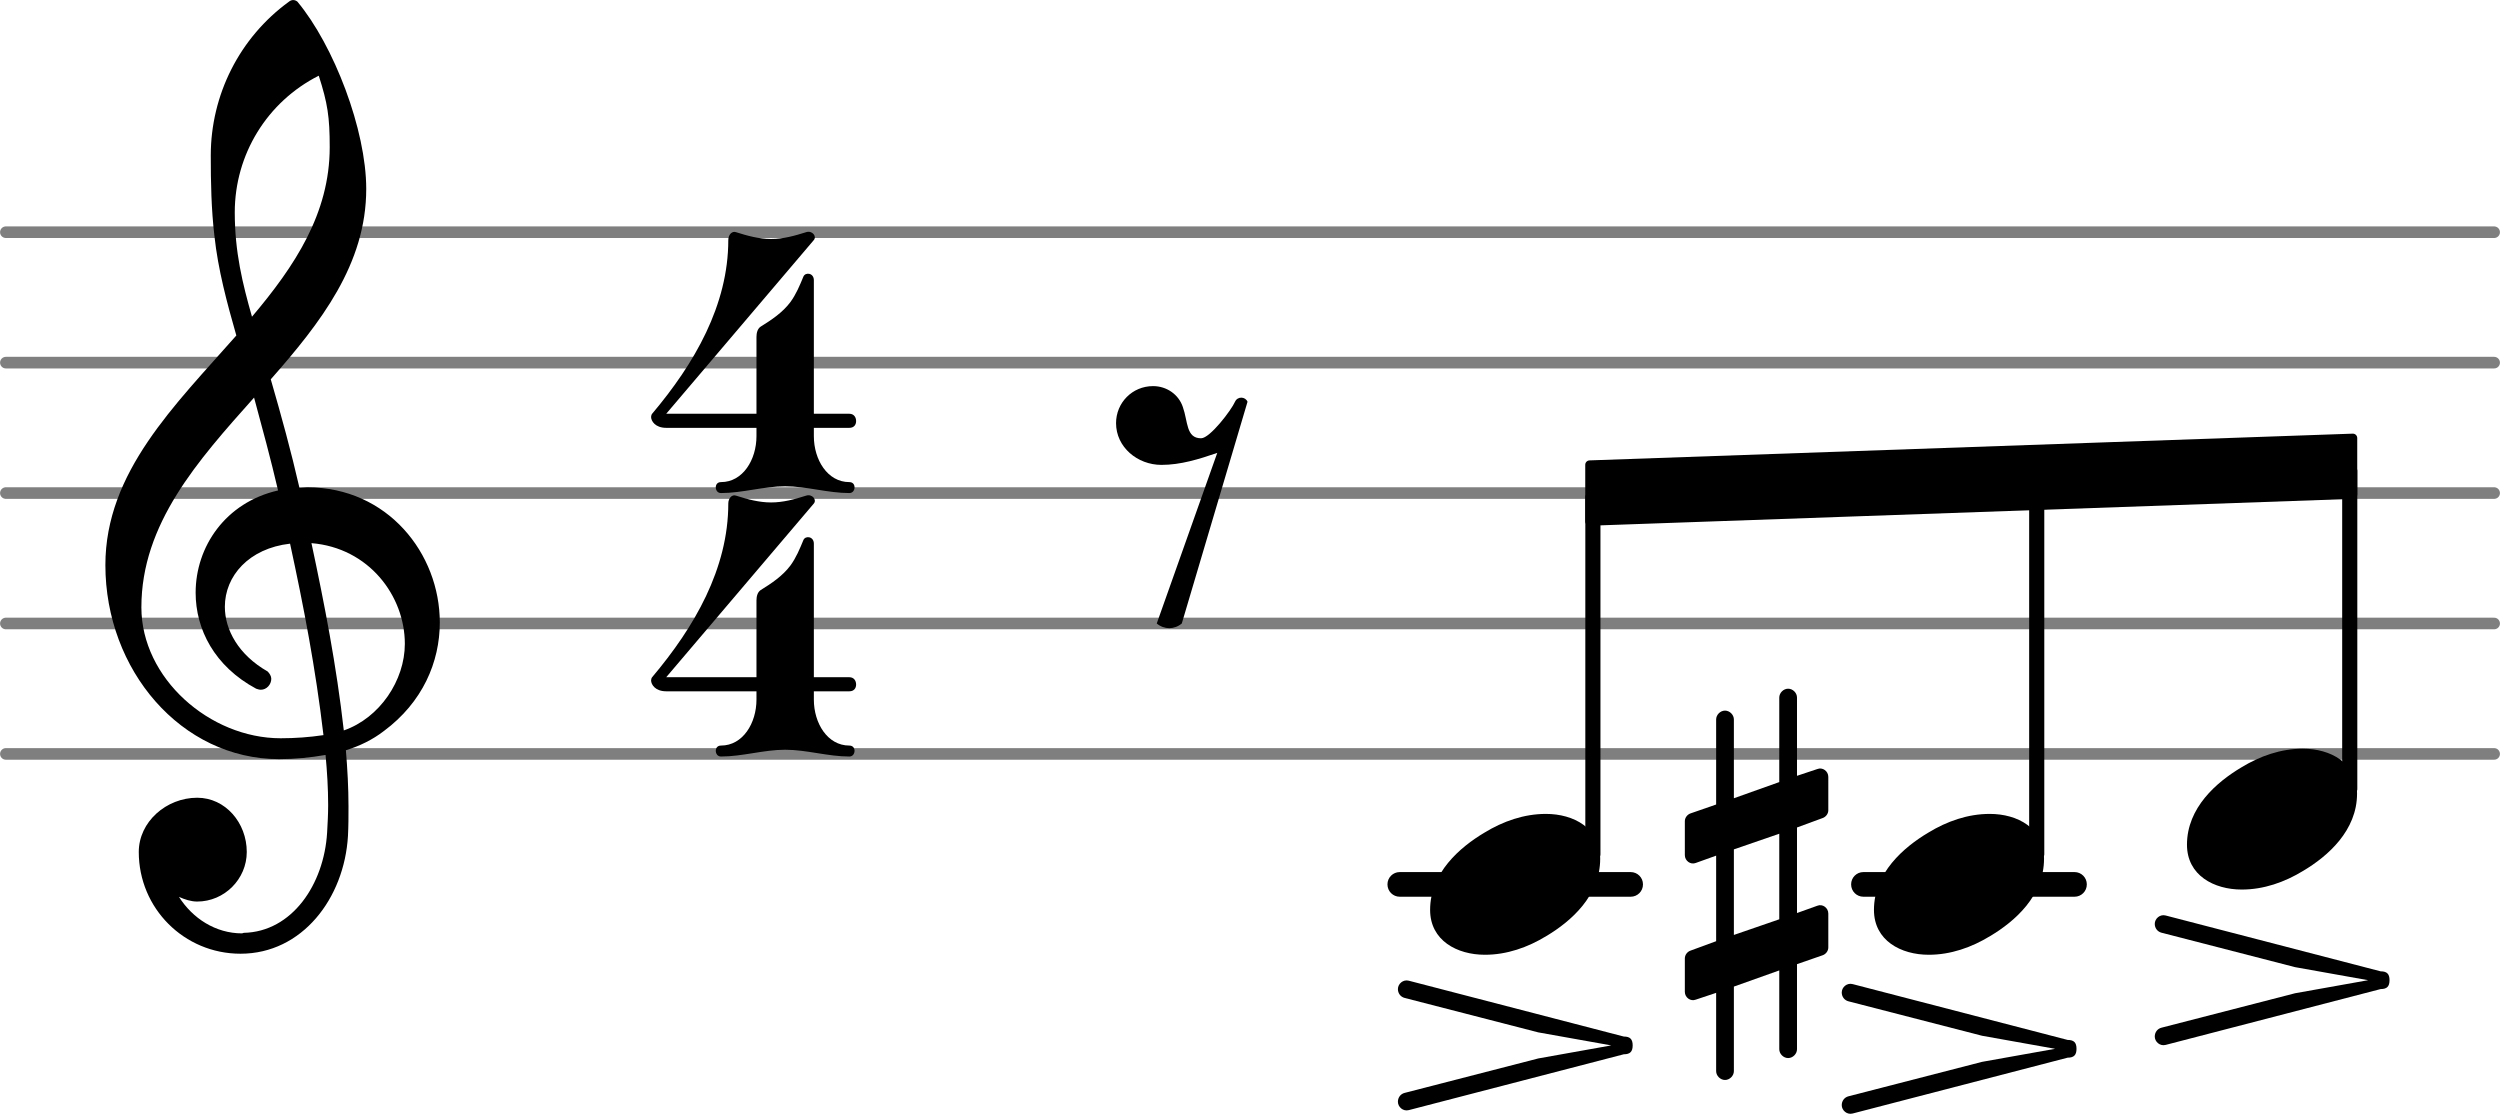
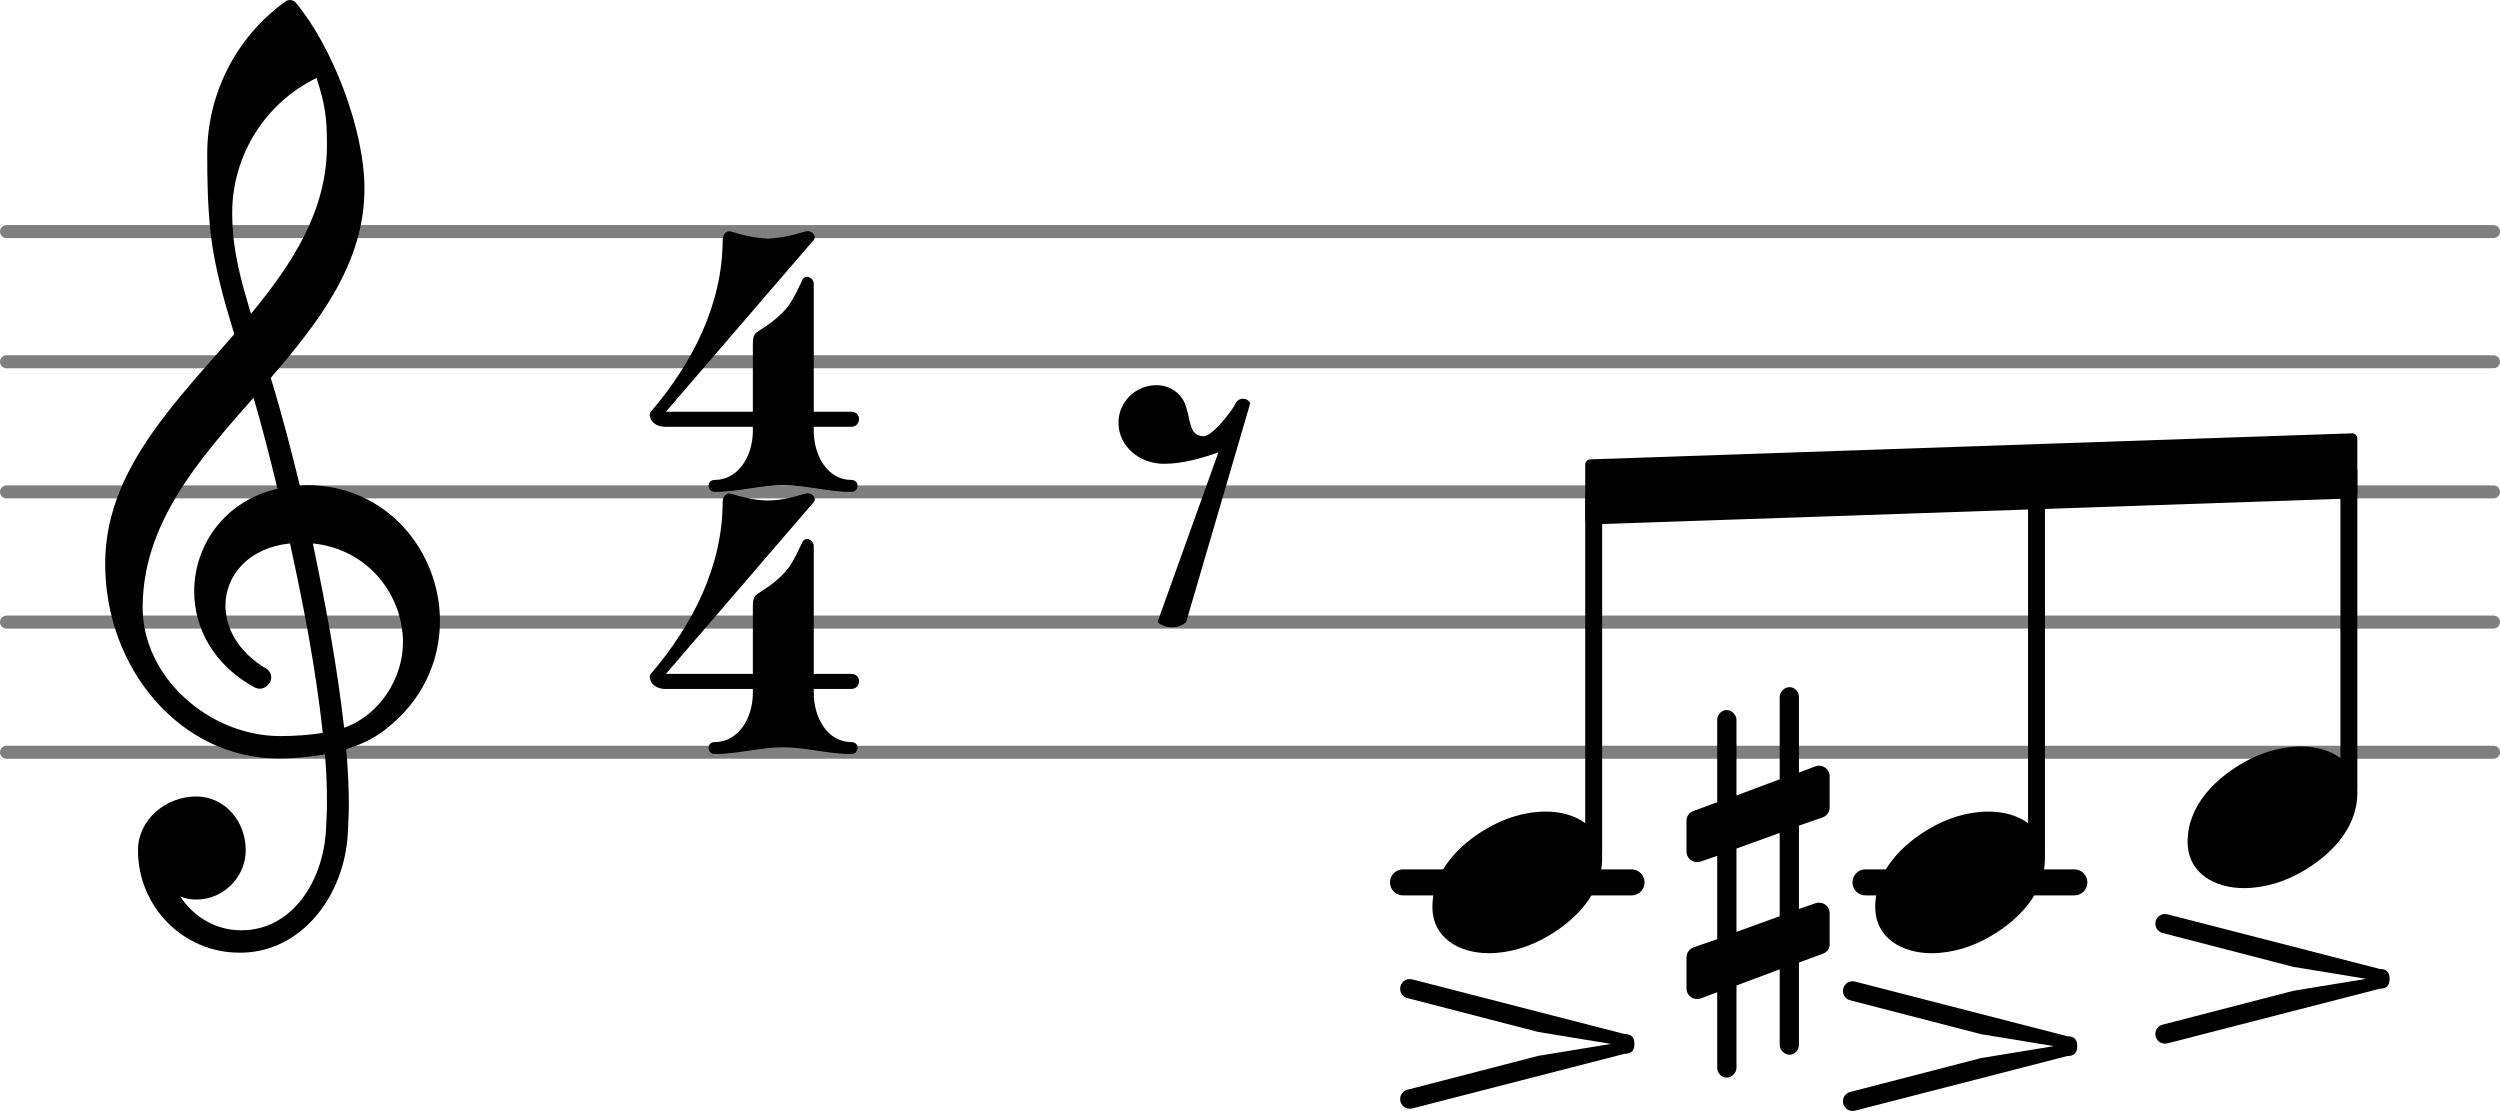
- <svg xmlns="http://www.w3.org/2000/svg" version="1.2" width="40.42mm" height="18.008mm" viewBox="0 0 19.168 8.539" id="svg50">
+ <svg xmlns="http://www.w3.org/2000/svg" version="1.2" width="33.752mm" height="14.999mm" viewBox="0 0 19.207 8.535" id="svg50">
  <defs id="defs54" />
  <style text="style/css" id="style2">
tspan { white-space: pre; }
</style>
-   <g color="#7f7f7f" id="g14" transform="translate(-12.045,-3.3591)">
-     <line transform="translate(12.045,9.1391)" stroke-linejoin="round" stroke-linecap="round" stroke-width="0.089" stroke="currentColor" x1="0.045" y1="0" x2="19.123" y2="0" id="line4" />
-     <line transform="translate(12.045,8.1391)" stroke-linejoin="round" stroke-linecap="round" stroke-width="0.089" stroke="currentColor" x1="0.045" y1="0" x2="19.123" y2="0" id="line6" />
-     <line transform="translate(12.045,7.1391)" stroke-linejoin="round" stroke-linecap="round" stroke-width="0.089" stroke="currentColor" x1="0.045" y1="0" x2="19.123" y2="0" id="line8" />
-     <line transform="translate(12.045,6.1391)" stroke-linejoin="round" stroke-linecap="round" stroke-width="0.089" stroke="currentColor" x1="0.045" y1="0" x2="19.123" y2="0" id="line10" />
-     <line transform="translate(12.045,5.1391)" stroke-linejoin="round" stroke-linecap="round" stroke-width="0.089" stroke="currentColor" x1="0.045" y1="0" x2="19.123" y2="0" id="line12" />
+   <g color="#7f7f7f" id="g14" transform="translate(-14.454,-3.8303)">
+     <line transform="translate(14.454,9.6093)" stroke-linejoin="round" stroke-linecap="round" stroke-width="0.1" stroke="currentColor" x1="0.05" y1="0" x2="19.157" y2="0" id="line4" />
+     <line transform="translate(14.454,8.6093)" stroke-linejoin="round" stroke-linecap="round" stroke-width="0.1" stroke="currentColor" x1="0.05" y1="0" x2="19.157" y2="0" id="line6" />
+     <line transform="translate(14.454,7.6093)" stroke-linejoin="round" stroke-linecap="round" stroke-width="0.1" stroke="currentColor" x1="0.05" y1="0" x2="19.157" y2="0" id="line8" />
+     <line transform="translate(14.454,6.6093)" stroke-linejoin="round" stroke-linecap="round" stroke-width="0.1" stroke="currentColor" x1="0.05" y1="0" x2="19.157" y2="0" id="line10" />
+     <line transform="translate(14.454,5.6093)" stroke-linejoin="round" stroke-linecap="round" stroke-width="0.1" stroke="currentColor" x1="0.05" y1="0" x2="19.157" y2="0" id="line12" />
  </g>
-   <rect x="14.193" y="6.686" width="1.807" height="0.189" ry="0.094" fill="currentColor" id="rect16" />
-   <rect x="10.638" y="6.686" width="1.959" height="0.189" ry="0.094" fill="currentColor" id="rect18" />
-   <path d="m 16.573,7.151 c -0.032,-0.008 -0.052,-0.036 -0.052,-0.068 0,-0.04 0.04,-0.076 0.084,-0.064 l 1.648,0.428 c 0.048,0 0.068,0.02 0.068,0.068 0,0.048 -0.02,0.068 -0.068,0.068 l -1.648,0.428 c -0.044,0.012 -0.084,-0.024 -0.084,-0.064 0,-0.032 0.02,-0.06 0.052,-0.068 l 1.024,-0.264 0.56,-0.1 -0.56,-0.1 z" fill="currentColor" id="path20" style="stroke-width:0.004" />
-   <polygon transform="translate(12.1549,3.78)" stroke-linejoin="round" stroke-linecap="round" stroke-width="0.067" fill="currentColor" stroke="currentColor" points="0.033,0.217 0.033,-0.217 5.885,-0.422 5.885,0.011 " id="polygon22" />
-   <rect x="17.958" y="3.576" width="0.116" height="2.507" ry="0.033" fill="currentColor" id="rect24" />
-   <path d="m 11.853,6.24 c 0.212,0 0.416,0.108 0.416,0.344 0,0.284 -0.224,0.48 -0.412,0.592 -0.144,0.088 -0.304,0.144 -0.472,0.144 -0.212,0 -0.42,-0.108 -0.42,-0.344 0,-0.284 0.228,-0.48 0.416,-0.592 0.144,-0.088 0.304,-0.144 0.472,-0.144 z" fill="currentColor" id="path26" style="stroke-width:0.004" />
-   <rect x="12.155" y="3.778" width="0.116" height="2.805" ry="0.033" fill="currentColor" id="rect28" />
-   <path d="m 15.256,6.24 c 0.212,0 0.416,0.108 0.416,0.344 0,0.284 -0.224,0.48 -0.412,0.592 -0.144,0.088 -0.304,0.144 -0.472,0.144 -0.212,0 -0.42,-0.108 -0.42,-0.344 0,-0.284 0.228,-0.48 0.416,-0.592 0.144,-0.088 0.304,-0.144 0.472,-0.144 z" fill="currentColor" id="path30" style="stroke-width:0.004" />
-   <path d="m 14.173,7.677 c -0.032,-0.008 -0.052,-0.036 -0.052,-0.068 0,-0.04 0.04,-0.076 0.084,-0.064 l 1.648,0.428 c 0.048,0 0.068,0.02 0.068,0.068 0,0.048 -0.02,0.068 -0.068,0.068 l -1.648,0.428 c -0.044,0.012 -0.084,-0.024 -0.084,-0.064 0,-0.032 0.02,-0.06 0.052,-0.068 l 1.024,-0.264 0.56,-0.1 -0.56,-0.1 z" fill="currentColor" id="path32" style="stroke-width:0.004" />
-   <rect x="15.558" y="3.66" width="0.116" height="2.923" ry="0.033" fill="currentColor" id="rect34" />
-   <path d="m 13.778,8.044 c 0,0.036 -0.032,0.068 -0.068,0.068 -0.036,0 -0.068,-0.032 -0.068,-0.068 V 7.44 l -0.348,0.124 v 0.648 c 0,0.036 -0.032,0.068 -0.068,0.068 -0.036,0 -0.068,-0.032 -0.068,-0.068 v -0.6 l -0.156,0.052 c -0.04,0.016 -0.084,-0.016 -0.084,-0.06 V 7.348 c 0,-0.028 0.02,-0.052 0.044,-0.06 l 0.196,-0.072 V 6.56 l -0.156,0.056 c -0.04,0.016 -0.084,-0.016 -0.084,-0.06 v -0.26 c 0,-0.028 0.02,-0.052 0.044,-0.06 l 0.196,-0.068 V 5.516 c 0,-0.036 0.032,-0.068 0.068,-0.068 0.036,0 0.068,0.032 0.068,0.068 V 6.12 l 0.348,-0.124 V 5.348 c 0,-0.036 0.032,-0.068 0.068,-0.068 0.036,0 0.068,0.032 0.068,0.068 v 0.6 l 0.156,-0.052 c 0.04,-0.016 0.084,0.016 0.084,0.06 v 0.256 c 0,0.028 -0.02,0.052 -0.044,0.06 l -0.196,0.072 V 7 l 0.156,-0.056 c 0.04,-0.016 0.084,0.016 0.084,0.06 v 0.26 c 0,0.028 -0.02,0.052 -0.044,0.06 l -0.196,0.068 z m -0.484,-1.532 v 0.656 l 0.348,-0.12 V 6.392 Z" fill="currentColor" id="path36" style="stroke-width:0.004" />
-   <path d="m 10.77,7.651 c -0.032,-0.008 -0.052,-0.036 -0.052,-0.068 0,-0.04 0.04,-0.076 0.084,-0.064 l 1.648,0.428 c 0.048,0 0.068,0.02 0.068,0.068 0,0.048 -0.02,0.068 -0.068,0.068 l -1.648,0.428 c -0.044,0.012 -0.084,-0.024 -0.084,-0.064 0,-0.032 0.02,-0.06 0.052,-0.068 l 1.024,-0.264 0.56,-0.1 -0.56,-0.1 z" fill="currentColor" id="path38" style="stroke-width:0.004" />
-   <path d="m 8.869,4.78 0.464,-1.308 c -0.14,0.048 -0.28,0.092 -0.428,0.092 -0.184,0 -0.348,-0.136 -0.348,-0.32 0,-0.156 0.124,-0.284 0.284,-0.284 0.104,0 0.196,0.064 0.228,0.16 0.04,0.112 0.024,0.24 0.14,0.24 0.068,0 0.232,-0.216 0.26,-0.28 0.02,-0.044 0.08,-0.04 0.096,0 l -0.504,1.7 c -0.028,0.024 -0.064,0.036 -0.096,0.036 -0.032,0 -0.068,-0.012 -0.096,-0.036 z" fill="currentColor" id="path40" style="stroke-width:0.004" />
-   <path d="m 2.296,3.74 c 0.02,0 0.04,-0.004 0.06,-0.004 0.616,0 1.016,0.508 1.016,1.036 0,0.304 -0.132,0.612 -0.428,0.832 -0.088,0.068 -0.188,0.116 -0.292,0.148 0.012,0.144 0.02,0.288 0.02,0.432 0,0.076 0,0.148 -0.004,0.224 -0.028,0.48 -0.352,0.904 -0.824,0.904 -0.432,0 -0.78,-0.348 -0.78,-0.78 0,-0.232 0.212,-0.416 0.448,-0.416 0.216,0 0.38,0.192 0.38,0.416 0,0.208 -0.172,0.38 -0.38,0.38 -0.048,0 -0.096,-0.016 -0.14,-0.036 0.104,0.164 0.28,0.28 0.484,0.28 0.004,0 0.008,-0.004 0.012,-0.004 C 2.24,7.144 2.484,6.78 2.508,6.384 2.512,6.312 2.516,6.244 2.516,6.172 2.516,6.044 2.508,5.916 2.496,5.788 2.38,5.808 2.264,5.82 2.14,5.82 1.388,5.82 0.808,5.136 0.808,4.332 0.808,3.62 1.34,3.108 1.812,2.572 1.74,2.32 1.672,2.068 1.644,1.808 1.62,1.604 1.616,1.4 1.616,1.192 c 0,-0.464 0.22,-0.904 0.6,-1.18 0.02,-0.016 0.044,-0.016 0.064,0 0.28,0.336 0.528,0.984 0.528,1.436 0,0.576 -0.348,1.024 -0.732,1.46 0.08,0.276 0.156,0.552 0.22,0.832 z M 2.636,5.6 C 2.912,5.504 3.104,5.216 3.104,4.936 3.104,4.568 2.828,4.2 2.388,4.164 2.488,4.632 2.58,5.104 2.636,5.6 Z M 1.084,4.656 C 1.084,5.2 1.608,5.66 2.152,5.66 2.264,5.66 2.372,5.652 2.48,5.636 2.42,5.124 2.328,4.648 2.224,4.168 1.908,4.204 1.724,4.416 1.724,4.652 1.724,4.828 1.828,5.02 2.052,5.148 2.068,5.164 2.08,5.184 2.08,5.204 2.08,5.248 2.044,5.288 2,5.288 1.988,5.288 1.976,5.284 1.964,5.28 1.644,5.108 1.5,4.824 1.5,4.544 1.5,4.192 1.728,3.852 2.132,3.76 2.076,3.52 2.012,3.284 1.948,3.048 1.516,3.532 1.084,4.016 1.084,4.656 Z M 2.444,0.58 C 2.048,0.78 1.8,1.184 1.8,1.628 1.8,1.932 1.86,2.176 1.932,2.428 2.26,2.04 2.528,1.636 2.528,1.128 2.528,0.896 2.512,0.792 2.444,0.58 Z" fill="currentColor" id="path42" style="stroke-width:0.004" />
-   <path d="M 5.832,2.504 C 5.916,2.452 6,2.396 6.06,2.316 6.104,2.256 6.132,2.188 6.16,2.12 6.176,2.084 6.24,2.092 6.24,2.148 v 1.024 h 0.272 c 0.036,0 0.052,0.028 0.052,0.056 0,0.028 -0.016,0.052 -0.052,0.052 H 6.24 v 0.064 c 0,0.18 0.104,0.352 0.272,0.352 0.028,0 0.04,0.02 0.04,0.04 0,0.02 -0.012,0.044 -0.04,0.044 C 6.348,3.78 6.184,3.728 6.02,3.728 5.856,3.728 5.692,3.78 5.528,3.78 5.5,3.78 5.488,3.756 5.488,3.736 5.488,3.716 5.5,3.696 5.528,3.696 5.696,3.696 5.8,3.524 5.8,3.344 V 3.28 H 5.108 C 5.024,3.28 4.992,3.228 4.992,3.196 4.992,3.188 4.996,3.176 5,3.172 5.324,2.788 5.584,2.34 5.584,1.84 5.584,1.8 5.612,1.768 5.644,1.78 5.732,1.808 5.82,1.832 5.912,1.832 6.004,1.832 6.092,1.808 6.18,1.78 6.228,1.764 6.264,1.812 6.24,1.84 L 5.108,3.172 H 5.8 V 2.584 C 5.8,2.552 5.808,2.52 5.832,2.504 Z" fill="currentColor" id="path44" style="stroke-width:0.004" />
-   <path d="M 5.832,4.524 C 5.916,4.472 6,4.416 6.06,4.336 c 0.044,-0.06 0.072,-0.128 0.1,-0.196 0.016,-0.036 0.08,-0.028 0.08,0.028 v 1.024 h 0.272 c 0.036,0 0.052,0.028 0.052,0.056 0,0.028 -0.016,0.052 -0.052,0.052 H 6.24 v 0.064 c 0,0.18 0.104,0.352 0.272,0.352 0.028,0 0.04,0.02 0.04,0.04 0,0.02 -0.012,0.044 -0.04,0.044 -0.164,0 -0.328,-0.052 -0.492,-0.052 -0.164,0 -0.328,0.052 -0.492,0.052 -0.028,0 -0.04,-0.024 -0.04,-0.044 0,-0.02 0.012,-0.04 0.04,-0.04 0.168,0 0.272,-0.172 0.272,-0.352 V 5.3 H 5.108 c -0.084,0 -0.116,-0.052 -0.116,-0.084 0,-0.008 0.004,-0.02 0.008,-0.024 0.324,-0.384 0.584,-0.832 0.584,-1.332 0,-0.04 0.028,-0.072 0.06,-0.06 0.088,0.028 0.176,0.052 0.268,0.052 0.092,0 0.18,-0.024 0.268,-0.052 0.048,-0.016 0.084,0.032 0.06,0.06 L 5.108,5.192 H 5.8 v -0.588 c 0,-0.032 0.008,-0.064 0.032,-0.08 z" fill="currentColor" id="path46" style="stroke-width:0.004" />
-   <path d="m 17.656,5.74 c 0.212,0 0.416,0.108 0.416,0.344 0,0.284 -0.224,0.48 -0.412,0.592 -0.144,0.088 -0.304,0.144 -0.472,0.144 -0.212,0 -0.42,-0.108 -0.42,-0.344 0,-0.284 0.228,-0.48 0.416,-0.592 0.144,-0.088 0.304,-0.144 0.472,-0.144 z" fill="currentColor" id="path48" style="stroke-width:0.004" />
+   <rect x="14.232" y="6.679" width="1.805" height="0.2" ry="0.1" fill="currentColor" id="rect16" />
+   <rect x="10.679" y="6.679" width="1.956" height="0.2" ry="0.1" fill="currentColor" id="rect18" />
+   <path d="m 16.615,7.168 c -0.032,-0.008 -0.056,-0.036 -0.056,-0.072 0,-0.044 0.04,-0.084 0.092,-0.072 l 1.632,0.42 c 0.052,0 0.076,0.024 0.076,0.076 0,0.052 -0.024,0.076 -0.076,0.076 l -1.632,0.42 c -0.052,0.012 -0.092,-0.028 -0.092,-0.072 0,-0.036 0.024,-0.064 0.056,-0.072 l 1.004,-0.26 0.56,-0.092 -0.56,-0.092 z" fill="currentColor" id="path20" style="stroke-width:0.004" />
+   <polygon transform="translate(12.1789,3.779)" stroke-linejoin="round" stroke-linecap="round" stroke-width="0.08" fill="currentColor" stroke="currentColor" points="0.04,0.21 0.04,-0.21 5.892,-0.41 5.892,0.01 " id="polygon22" />
+   <rect x="17.981" y="3.581" width="0.13" height="2.512" ry="0.04" fill="currentColor" id="rect24" />
+   <path d="m 11.877,6.235 c 0.22,0 0.432,0.112 0.432,0.356 0,0.284 -0.22,0.484 -0.408,0.596 -0.14,0.084 -0.3,0.136 -0.464,0.136 -0.22,0 -0.432,-0.112 -0.432,-0.356 0,-0.284 0.22,-0.484 0.408,-0.596 0.14,-0.084 0.3,-0.136 0.464,-0.136 z" fill="currentColor" id="path26" style="stroke-width:0.004" />
+   <rect x="12.179" y="3.777" width="0.13" height="2.816" ry="0.04" fill="currentColor" id="rect28" />
+   <path d="m 15.279,6.235 c 0.22,0 0.432,0.112 0.432,0.356 0,0.284 -0.22,0.484 -0.408,0.596 -0.14,0.084 -0.3,0.136 -0.464,0.136 -0.22,0 -0.432,-0.112 -0.432,-0.356 0,-0.284 0.22,-0.484 0.408,-0.596 0.14,-0.084 0.3,-0.136 0.464,-0.136 z" fill="currentColor" id="path30" style="stroke-width:0.004" />
+   <path d="m 14.215,7.685 c -0.032,-0.008 -0.056,-0.036 -0.056,-0.072 0,-0.044 0.04,-0.084 0.092,-0.072 l 1.632,0.42 c 0.052,0 0.076,0.024 0.076,0.076 0,0.052 -0.024,0.076 -0.076,0.076 l -1.632,0.42 c -0.052,0.012 -0.092,-0.028 -0.092,-0.072 0,-0.036 0.024,-0.064 0.056,-0.072 l 1.004,-0.26 0.56,-0.092 -0.56,-0.092 z" fill="currentColor" id="path32" style="stroke-width:0.004" />
+   <rect x="15.581" y="3.662" width="0.13" height="2.931" ry="0.04" fill="currentColor" id="rect34" />
+   <path d="m 13.821,8.027 c 0,0.04 -0.032,0.076 -0.072,0.076 -0.04,0 -0.076,-0.036 -0.076,-0.076 v -0.58 l -0.332,0.124 v 0.632 c 0,0.04 -0.036,0.076 -0.076,0.076 -0.04,0 -0.072,-0.036 -0.072,-0.076 v -0.58 l -0.128,0.048 c -0.008,0.004 -0.02,0.004 -0.028,0.004 -0.044,0 -0.08,-0.036 -0.08,-0.08 v -0.24 c 0,-0.032 0.02,-0.064 0.052,-0.076 l 0.184,-0.064 v -0.64 l -0.128,0.044 c -0.008,0.004 -0.02,0.004 -0.028,0.004 -0.044,0 -0.08,-0.036 -0.08,-0.08 v -0.24 c 0,-0.032 0.02,-0.06 0.052,-0.072 l 0.184,-0.068 V 5.531 c 0,-0.04 0.032,-0.076 0.072,-0.076 0.04,0 0.076,0.036 0.076,0.076 v 0.58 l 0.332,-0.124 V 5.355 c 0,-0.04 0.036,-0.076 0.076,-0.076 0.04,0 0.072,0.036 0.072,0.076 v 0.58 l 0.128,-0.048 c 0.008,-0.004 0.02,-0.004 0.028,-0.004 0.044,0 0.08,0.036 0.08,0.08 v 0.24 c 0,0.032 -0.02,0.064 -0.052,0.076 l -0.184,0.064 v 0.64 l 0.128,-0.044 c 0.008,-0.004 0.02,-0.004 0.028,-0.004 0.044,0 0.08,0.036 0.08,0.08 v 0.24 c 0,0.032 -0.02,0.06 -0.052,0.072 l -0.184,0.068 z m -0.48,-1.508 v 0.64 l 0.332,-0.12 v -0.64 z" fill="currentColor" id="path36" style="stroke-width:0.004" />
+   <path d="m 10.813,7.668 c -0.032,-0.008 -0.056,-0.036 -0.056,-0.072 0,-0.044 0.04,-0.084 0.092,-0.072 l 1.632,0.42 c 0.052,0 0.076,0.024 0.076,0.076 0,0.052 -0.024,0.076 -0.076,0.076 l -1.632,0.42 c -0.052,0.012 -0.092,-0.028 -0.092,-0.072 0,-0.036 0.024,-0.064 0.056,-0.072 l 1.004,-0.26 0.56,-0.092 -0.56,-0.092 z" fill="currentColor" id="path38" style="stroke-width:0.004" />
+   <path d="m 8.893,4.779 0.468,-1.304 c -0.136,0.048 -0.276,0.088 -0.42,0.088 -0.184,0 -0.348,-0.132 -0.348,-0.316 0,-0.16 0.132,-0.288 0.292,-0.288 0.1,0 0.192,0.06 0.224,0.156 0.04,0.112 0.024,0.236 0.14,0.236 0.064,0 0.216,-0.192 0.244,-0.252 0.024,-0.048 0.092,-0.048 0.112,0 l -0.492,1.68 c -0.032,0.028 -0.068,0.04 -0.108,0.04 -0.04,0 -0.08,-0.012 -0.112,-0.04 z" fill="currentColor" id="path40" style="stroke-width:0.004" />
+   <path d="M 1.864,7.319 H 1.84 c -0.432,0 -0.78,-0.352 -0.78,-0.788 0,-0.232 0.212,-0.412 0.448,-0.412 0.216,0 0.38,0.188 0.38,0.412 0,0.208 -0.172,0.38 -0.38,0.38 -0.044,0 -0.084,-0.008 -0.124,-0.024 0.104,0.156 0.272,0.26 0.468,0.26 H 1.868 Z M 2.644,5.591 C 2.916,5.495 3.096,5.211 3.096,4.935 3.096,4.575 2.832,4.219 2.404,4.175 2.5,4.639 2.588,5.099 2.644,5.591 Z M 1.096,4.667 c 0,0.54 0.516,0.988 1.056,0.988 0.112,0 0.22,-0.008 0.328,-0.024 C 2.424,5.123 2.332,4.651 2.228,4.175 1.912,4.207 1.732,4.419 1.732,4.651 c 0,0.176 0.1,0.364 0.324,0.492 0.02,0.02 0.028,0.04 0.028,0.06 0,0.044 -0.04,0.088 -0.088,0.088 C 1.984,5.291 1.972,5.287 1.96,5.283 1.64,5.111 1.492,4.823 1.492,4.543 1.492,4.191 1.724,3.847 2.132,3.755 2.076,3.523 2.016,3.287 1.948,3.055 1.52,3.539 1.096,4.027 1.096,4.667 Z M 2.14,5.827 C 1.388,5.827 0.808,5.139 0.808,4.331 0.808,3.623 1.332,3.107 1.8,2.567 1.724,2.319 1.652,2.067 1.62,1.807 1.596,1.599 1.592,1.391 1.592,1.183 c 0,-0.46 0.22,-0.896 0.596,-1.168 0.024,-0.02 0.056,-0.02 0.08,0 0.284,0.336 0.532,0.98 0.532,1.432 0,0.572 -0.344,1.02 -0.72,1.456 0.084,0.272 0.156,0.552 0.224,0.828 0.016,0 0.036,-0.004 0.052,-0.004 0.62,0 1.024,0.512 1.024,1.044 0,0.304 -0.132,0.616 -0.428,0.84 C 2.864,5.679 2.764,5.723 2.66,5.755 2.672,5.895 2.68,6.035 2.68,6.175 2.68,6.251 2.676,6.331 2.672,6.407 2.644,6.883 2.32,7.307 1.864,7.319 L 1.868,7.147 C 2.24,7.139 2.48,6.779 2.504,6.383 2.508,6.311 2.512,6.235 2.512,6.163 2.512,6.039 2.508,5.919 2.496,5.795 2.38,5.815 2.264,5.827 2.14,5.827 Z M 2.512,1.115 c 0,-0.22 -0.016,-0.316 -0.08,-0.516 -0.396,0.192 -0.648,0.596 -0.648,1.036 0,0.296 0.072,0.532 0.144,0.776 0.32,-0.388 0.584,-0.792 0.584,-1.296 z" fill="currentColor" id="path42" style="stroke-width:0.004" />
+   <path d="m 5.784,3.311 h 0.468 c 0,0.192 0.108,0.376 0.288,0.376 0.032,0 0.048,0.02 0.048,0.044 0,0.024 -0.016,0.048 -0.048,0.048 -0.176,0 -0.348,-0.052 -0.524,-0.052 -0.176,0 -0.348,0.052 -0.524,0.052 -0.032,0 -0.048,-0.024 -0.048,-0.048 0,-0.024 0.016,-0.044 0.048,-0.044 0.18,0 0.292,-0.184 0.292,-0.376 z M 5.816,2.551 C 5.904,2.495 5.992,2.435 6.056,2.351 6.1,2.291 6.132,2.219 6.164,2.151 6.172,2.135 6.184,2.127 6.2,2.127 c 0.024,0 0.052,0.02 0.052,0.056 v 0.98 H 6.54 c 0.04,0 0.06,0.028 0.06,0.056 0,0.028 -0.02,0.06 -0.06,0.06 H 6.252 V 3.311 H 5.784 V 3.279 H 5.116 C 5.024,3.279 4.992,3.223 4.992,3.187 4.992,3.175 4.996,3.167 5,3.163 5.32,2.791 5.552,2.335 5.552,1.843 5.552,1.803 5.58,1.767 5.616,1.779 5.708,1.807 5.804,1.831 5.9,1.831 5.996,1.831 6.092,1.807 6.184,1.779 6.24,1.763 6.276,1.815 6.252,1.843 L 5.116,3.163 H 5.784 V 2.639 c 0,-0.032 0.004,-0.068 0.032,-0.088 z" fill="currentColor" id="path44" style="stroke-width:0.004" />
+   <path d="m 5.784,5.325 h 0.468 c 0,0.192 0.108,0.376 0.288,0.376 0.032,0 0.048,0.02 0.048,0.044 0,0.024 -0.016,0.048 -0.048,0.048 -0.176,0 -0.348,-0.052 -0.524,-0.052 -0.176,0 -0.348,0.052 -0.524,0.052 -0.032,0 -0.048,-0.024 -0.048,-0.048 0,-0.024 0.016,-0.044 0.048,-0.044 0.18,0 0.292,-0.184 0.292,-0.376 z m 0.032,-0.76 c 0.088,-0.056 0.176,-0.116 0.24,-0.2 0.044,-0.06 0.076,-0.132 0.108,-0.2 0.008,-0.016 0.02,-0.024 0.036,-0.024 0.024,0 0.052,0.02 0.052,0.056 v 0.98 H 6.54 c 0.04,0 0.06,0.028 0.06,0.056 0,0.028 -0.02,0.06 -0.06,0.06 H 6.252 v 0.032 H 5.784 V 5.293 H 5.116 c -0.092,0 -0.124,-0.056 -0.124,-0.092 0,-0.012 0.004,-0.02 0.008,-0.024 0.32,-0.372 0.552,-0.828 0.552,-1.32 0,-0.04 0.028,-0.076 0.064,-0.064 0.092,0.028 0.188,0.052 0.284,0.052 0.096,0 0.192,-0.024 0.284,-0.052 0.056,-0.016 0.092,0.036 0.068,0.064 l -1.136,1.32 h 0.668 v -0.524 c 0,-0.032 0.004,-0.068 0.032,-0.088 z" fill="currentColor" id="path46" style="stroke-width:0.004" />
+   <path d="m 17.679,5.735 c 0.22,0 0.432,0.112 0.432,0.356 0,0.284 -0.22,0.484 -0.408,0.596 -0.14,0.084 -0.3,0.136 -0.464,0.136 -0.22,0 -0.432,-0.112 -0.432,-0.356 0,-0.284 0.22,-0.484 0.408,-0.596 0.14,-0.084 0.3,-0.136 0.464,-0.136 z" fill="currentColor" id="path48" style="stroke-width:0.004" />
</svg>
